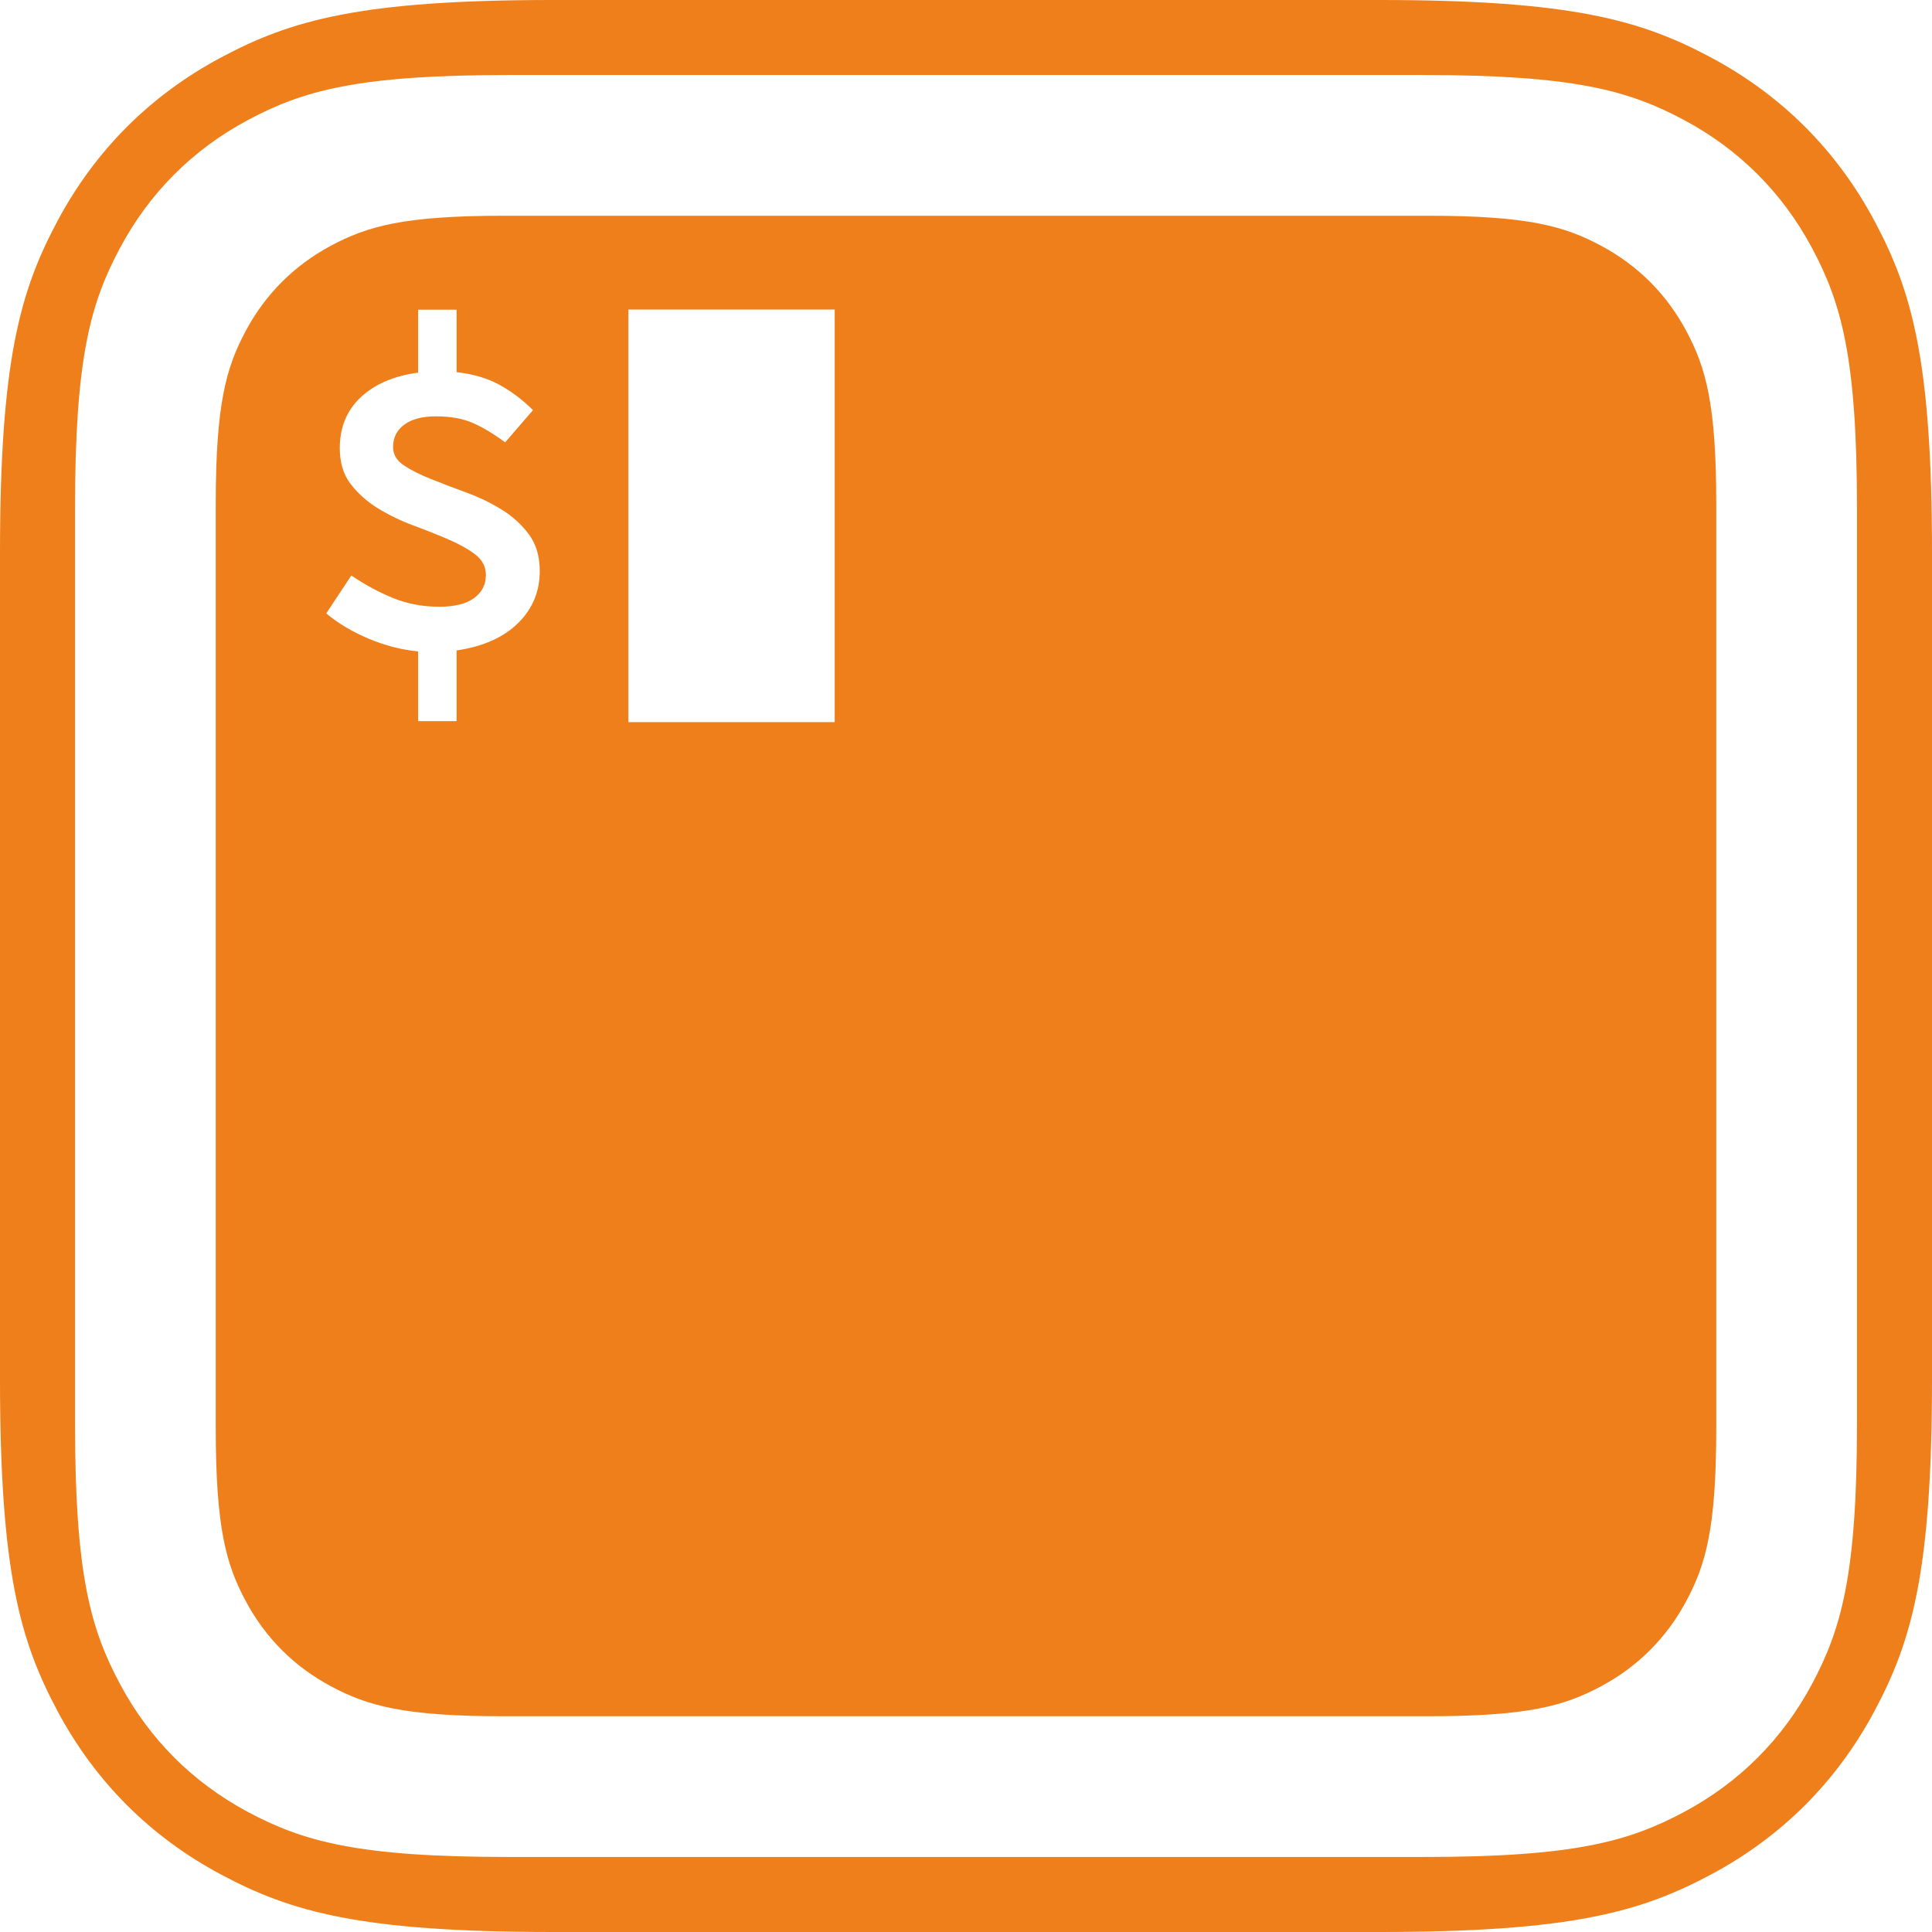
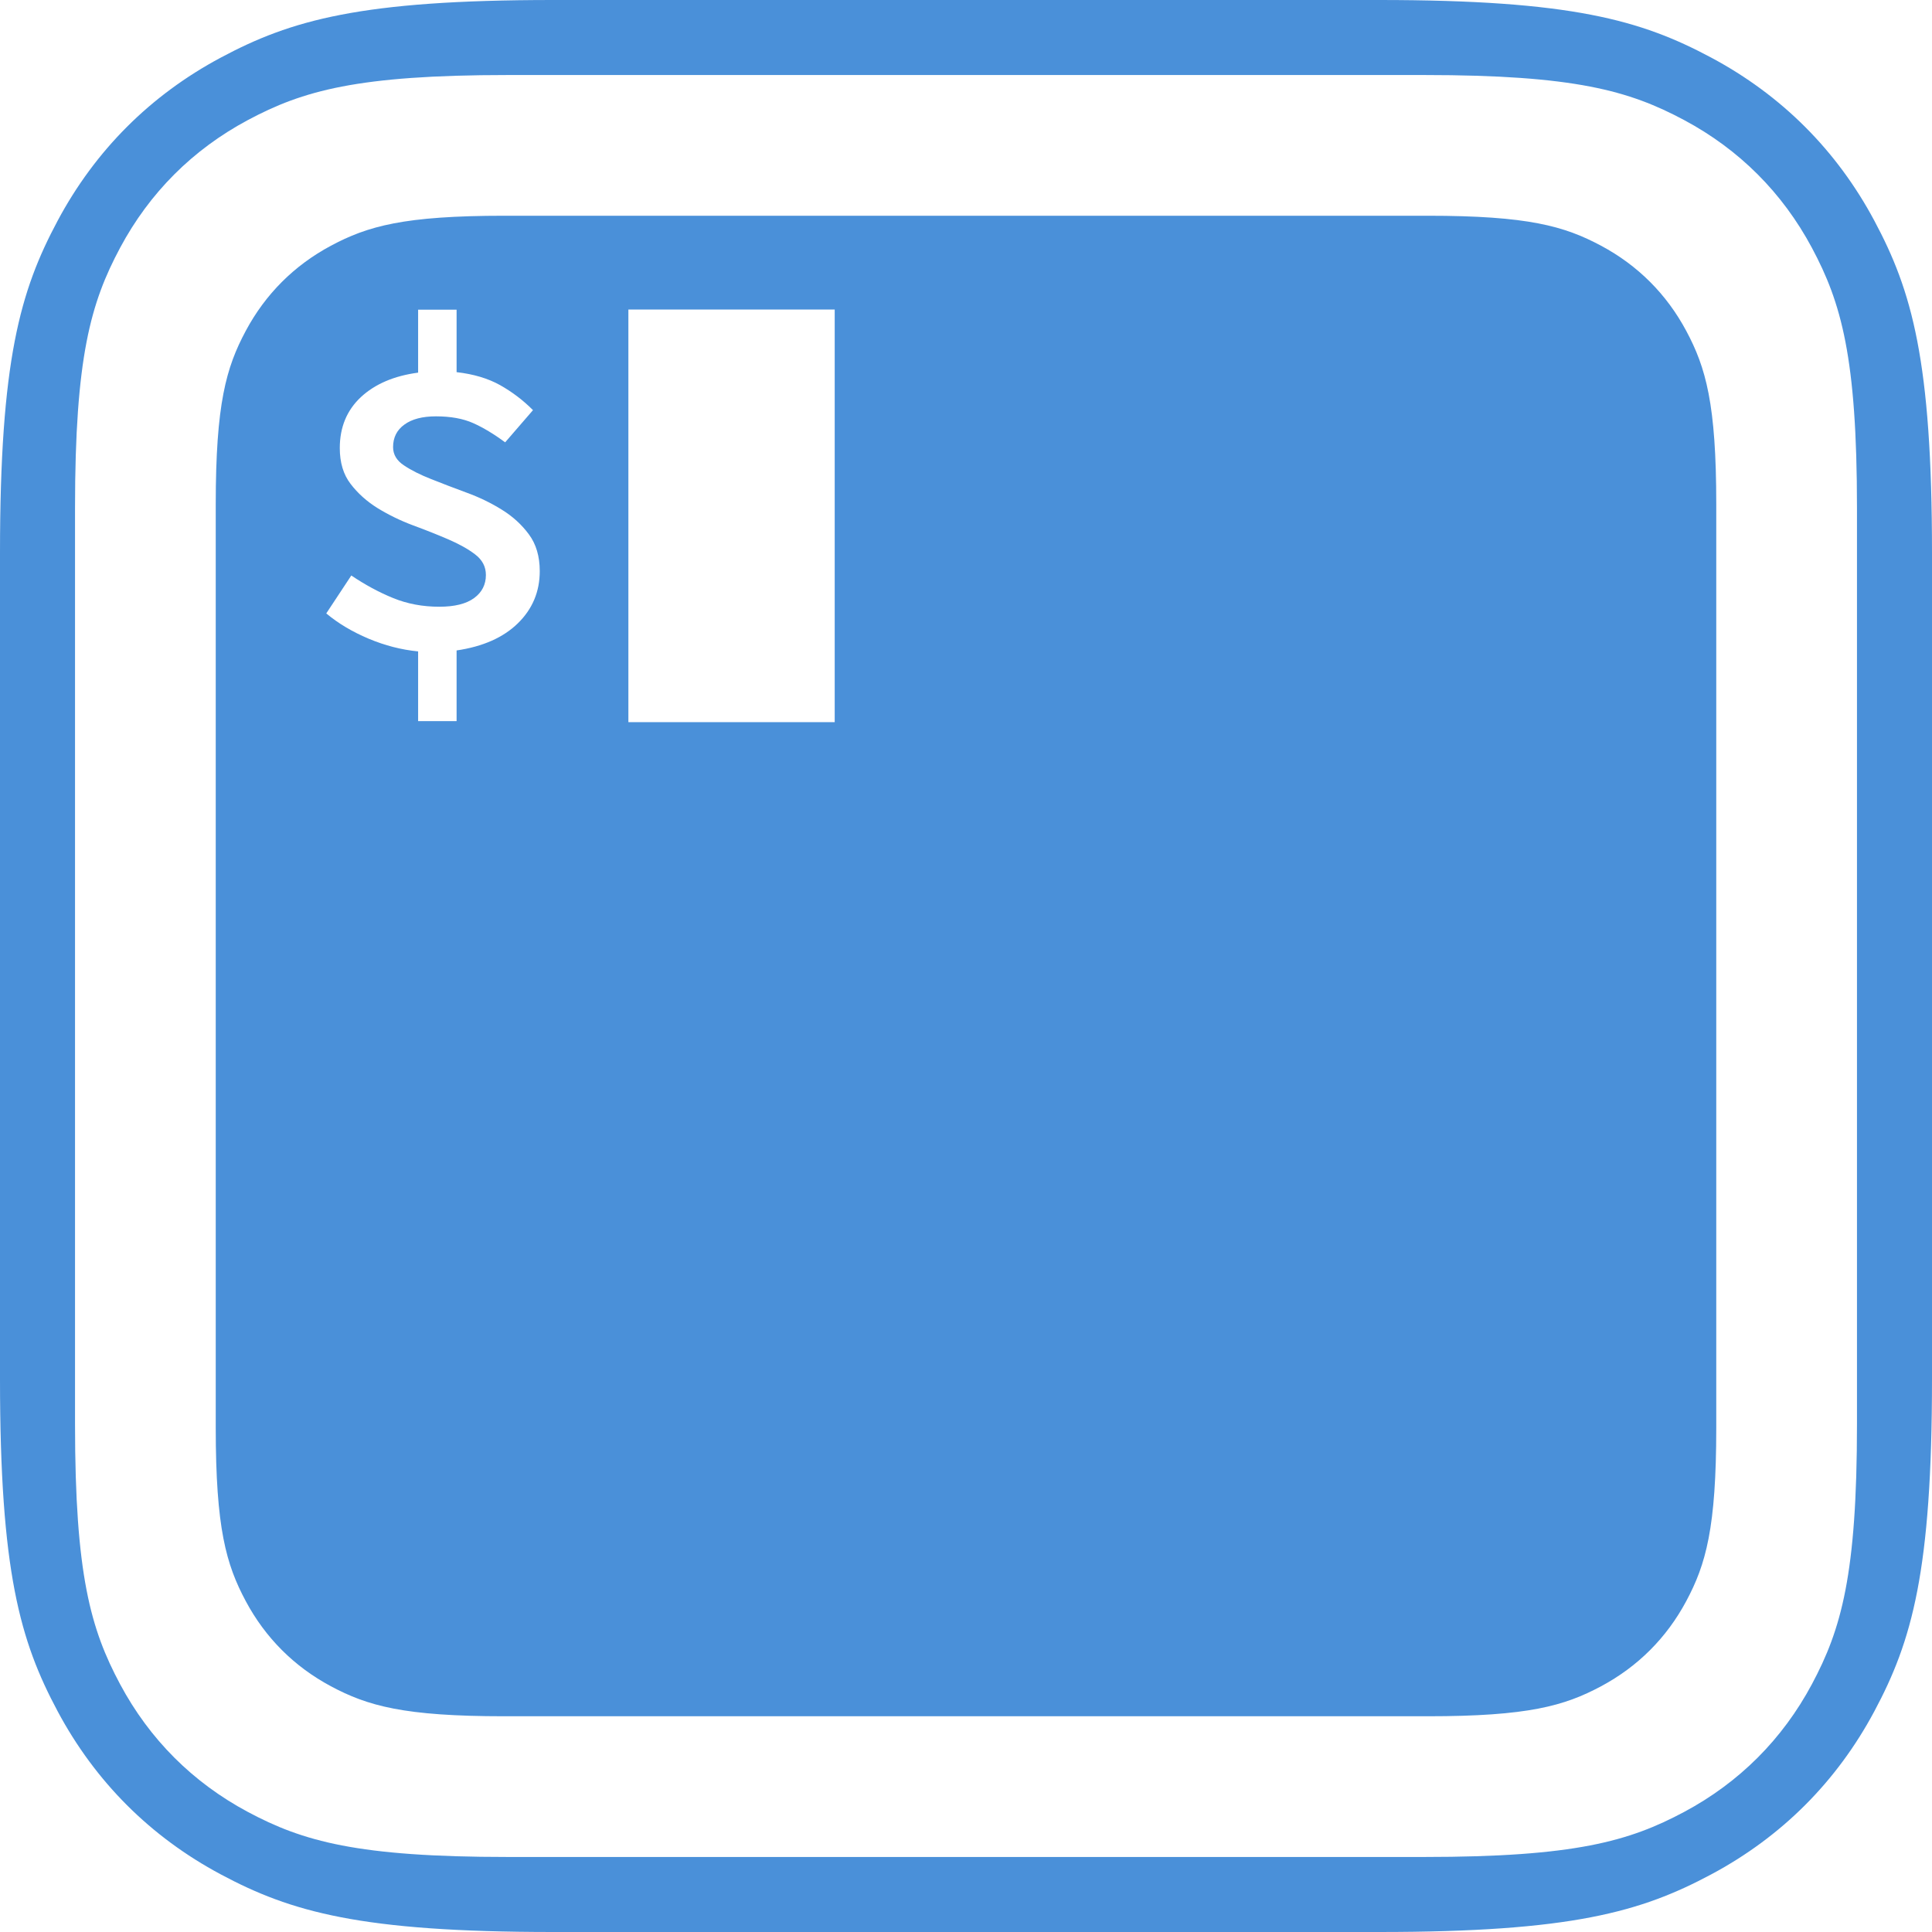
- <svg xmlns="http://www.w3.org/2000/svg" fill="#EF7F1A" role="img" viewBox="0 0 24 24">
+ <svg xmlns="http://www.w3.org/2000/svg" fill="#4A90D9" role="img" viewBox="0 0 24 24">
  <path d="m7.806 3.845h2.563v5.126h-2.563zm-1.531 1.65c-.14-.104-.272-.183-.397-.239-.126-.056-.28-.084-.463-.084-.167 0-.298.034-.391.102-.094.067-.141.161-.141.28 0 .092.045.168.135.227.089.06.202.117.337.17.135.054.282.11.439.168.157.057.304.128.439.212.135.083.248.186.337.307.09.121.135.274.135.457 0 .255-.091.471-.272.648s-.435.289-.761.337v.878h-.478v-.866c-.207-.02-.412-.073-.615-.158-.203-.086-.378-.19-.526-.314l.311-.471c.171.115.344.209.519.28.176.072.367.108.574.108.191 0 .335-.036.433-.108.097-.071.146-.167.146-.286 0-.104-.045-.189-.135-.257-.089-.068-.202-.13-.337-.188s-.281-.116-.436-.173c-.155-.058-.3-.129-.436-.212-.135-.084-.247-.184-.337-.302-.09-.117-.134-.266-.134-.445 0-.258.087-.469.262-.633.176-.163.412-.264.711-.304v-.782h.478v.776c.211.024.391.078.54.161.149.084.286.187.409.311zm-2.165-2.442c-.456.244-.813.601-1.057 1.057s-.373.908-.373 2.154v11.472c0 1.246.129 1.698.373 2.154s.601.813 1.057 1.057.908.373 2.154.373h11.472c1.246 0 1.698-.129 2.154-.373s.813-.601 1.057-1.057.373-.908.373-2.154v-11.472c0-1.246-.129-1.698-.373-2.154s-.601-.813-1.057-1.057-.908-.373-2.154-.373h-11.472c-1.246 0-1.698.129-2.154.373zm2.199-2.121h11.382c1.87 0 2.548.195 3.231.56.684.366 1.22.902 1.586 1.586.365.683.56 1.361.56 3.231v11.382c0 1.87-.195 2.548-.56 3.231-.366.684-.902 1.22-1.586 1.586-.683.365-1.361.56-3.231.56h-11.382c-1.87 0-2.548-.195-3.231-.56-.684-.366-1.22-.902-1.586-1.586-.365-.683-.56-1.361-.56-3.231v-11.382c0-1.87.195-2.548.56-3.231.366-.684.902-1.22 1.586-1.586.683-.365 1.361-.56 3.231-.56zm-3.567-.216c-.874.467-1.559 1.152-2.026 2.026-.467.873-.716 1.739-.716 4.128v10.26c0 2.389.249 3.255.716 4.128.467.874 1.152 1.559 2.026 2.026.873.467 1.739.716 4.128.716h10.26c2.389 0 3.255-.249 4.128-.716.874-.467 1.559-1.152 2.026-2.026.467-.873.716-1.739.716-4.128v-10.26c0-2.389-.249-3.255-.716-4.128-.467-.874-1.152-1.559-2.026-2.026-.873-.467-1.739-.716-4.128-.716h-10.26c-2.389 0-3.255.249-4.128.716z" />
</svg>
